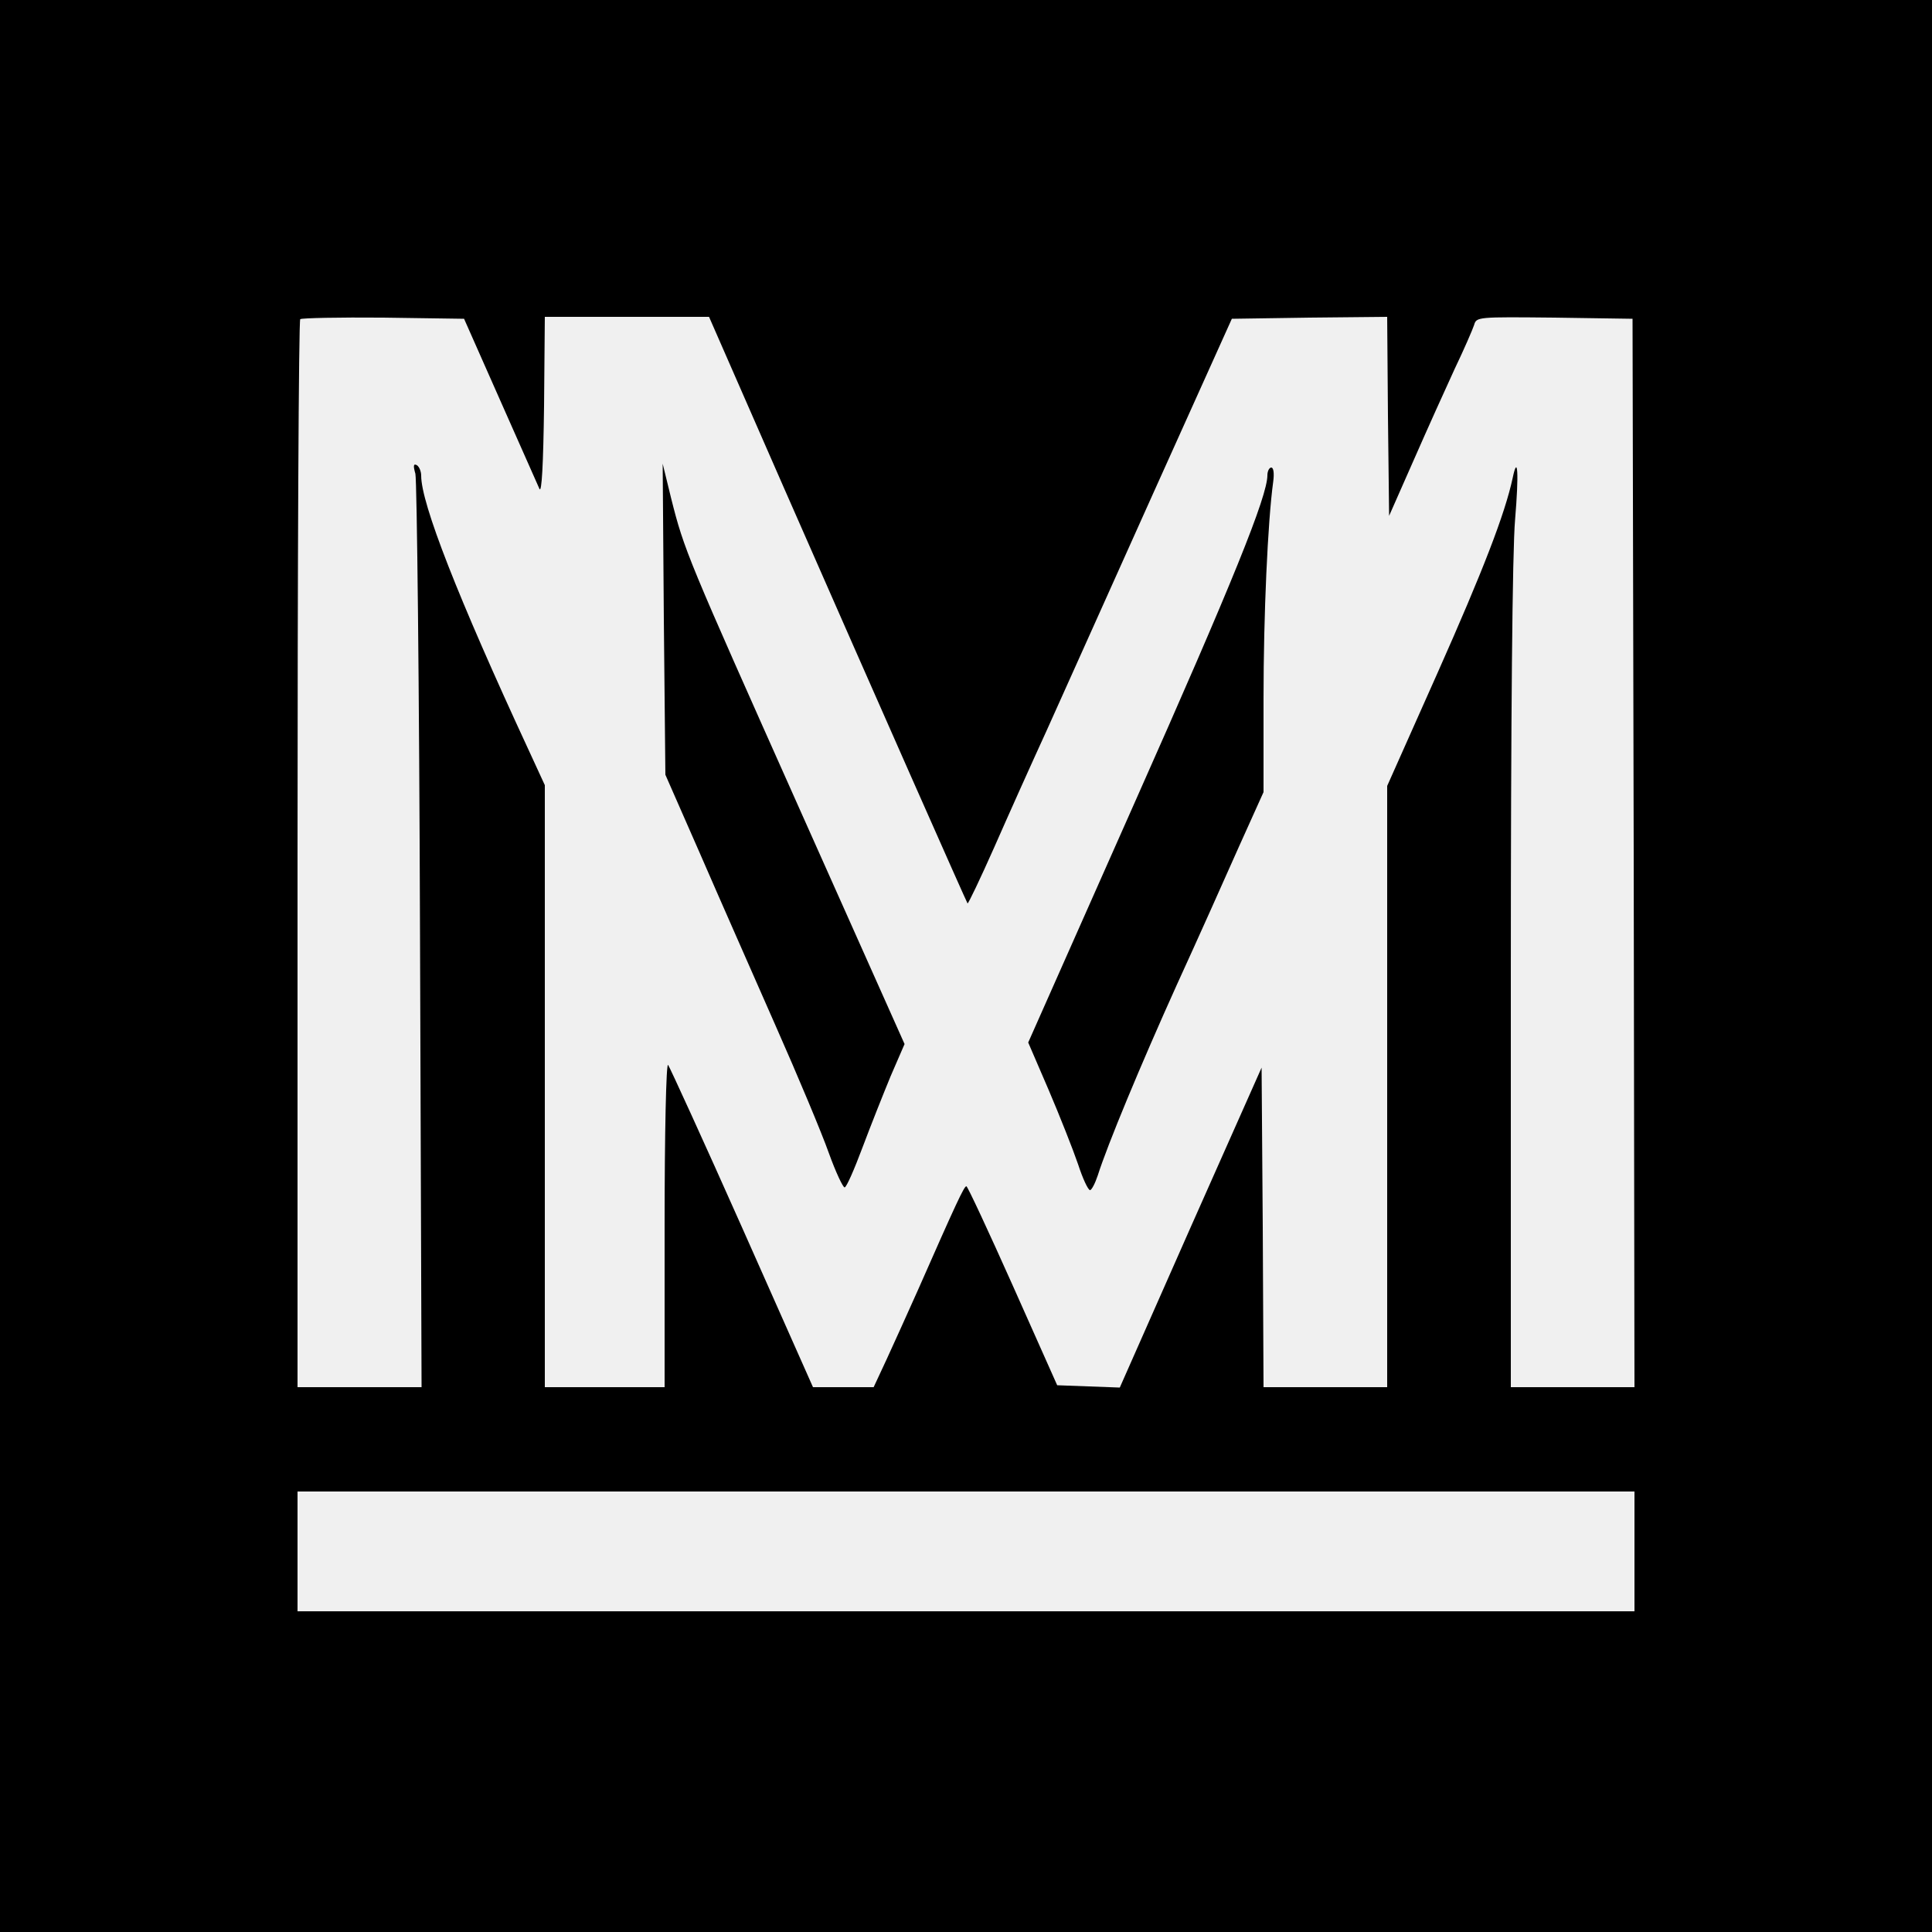
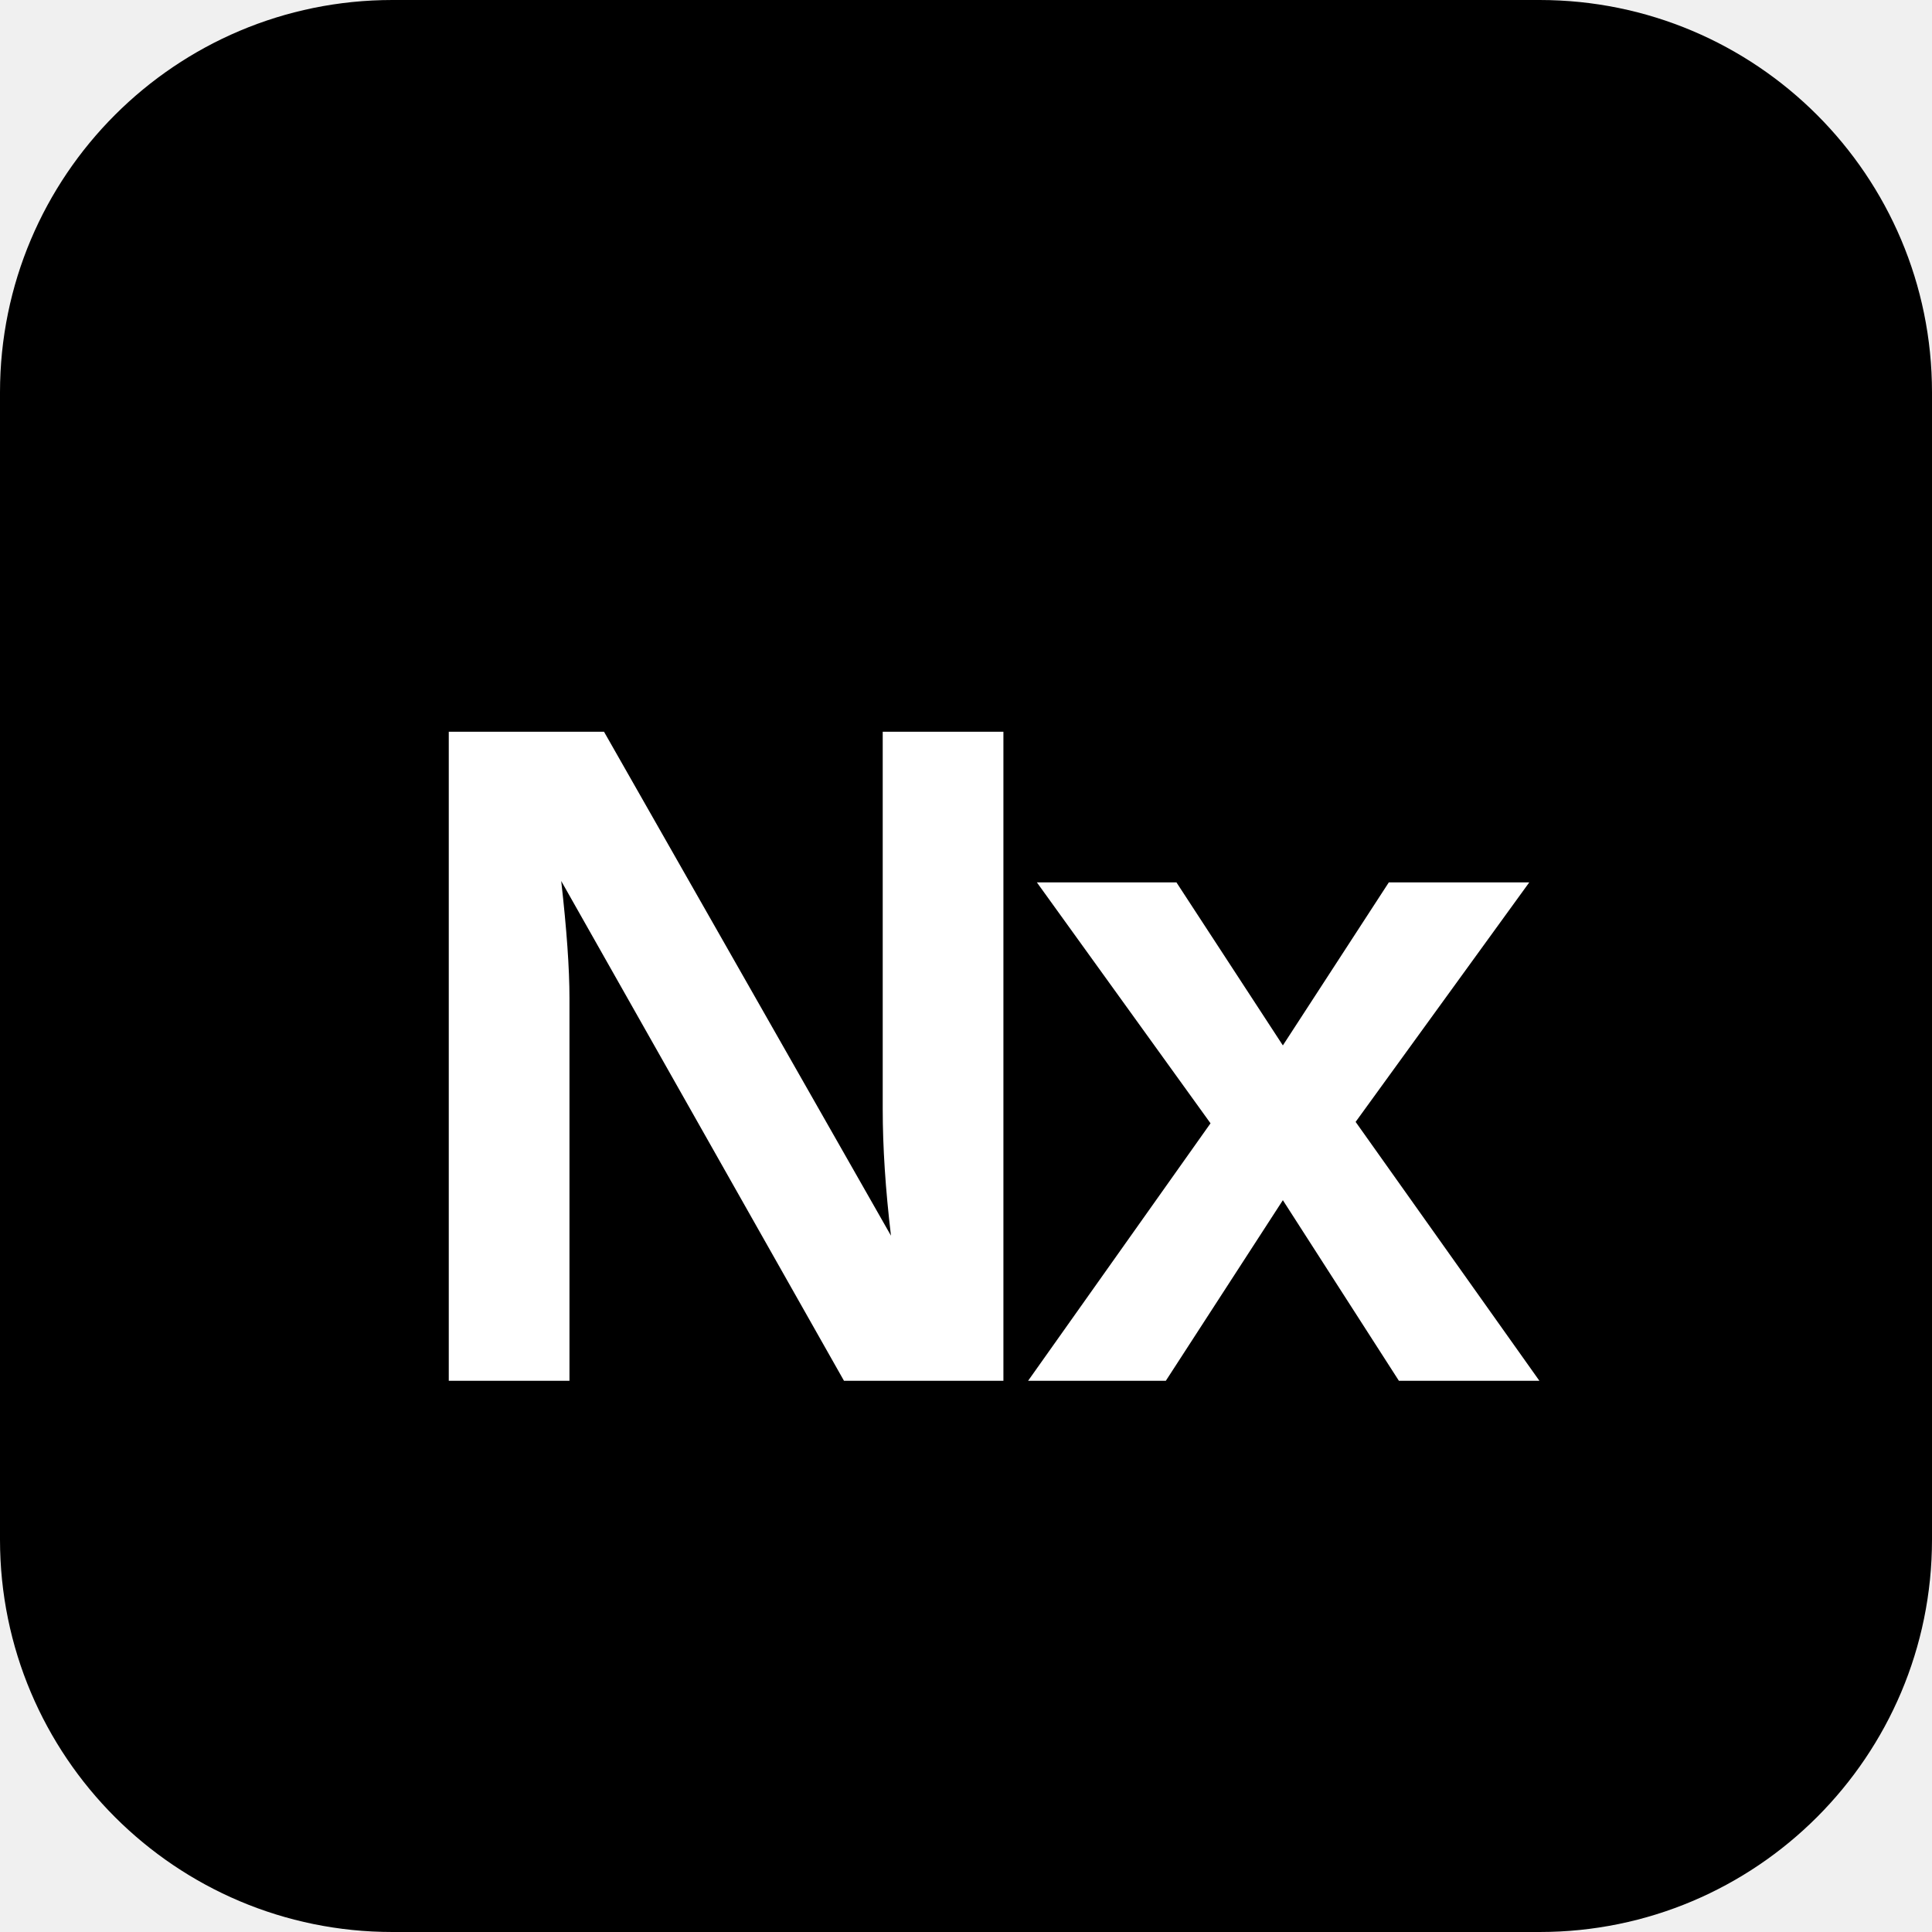
- <svg xmlns="http://www.w3.org/2000/svg" version="1.0" width="500pt" height="500pt" viewBox="0 0 500 500" preserveAspectRatio="xMidYMid meet">
-   <g transform="translate(0,500) scale(0.1,-0.1)" fill="#000000" stroke="none">
-     <path d="M0 2500 l0 -2500 2500 0 2500 0 0 2500 0 2500 -2500 0 -2500 0 0 -2500z m1294 1465 c51 -115 97 -219 102 -230 6 -13 10 63 12 213 l2 232 213 0 212 0 194 -443 c248 -565 472 -1071 475 -1075 2 -1 33 64 69 145 36 82 97 218 136 303 38 85 162 360 274 610 l205 455 201 3 201 2 2 -257 3 -258 64 145 c35 80 83 186 106 236 24 50 46 101 50 113 6 21 9 21 208 19 l202 -3 3 -1382 2 -1383 -160 0 -160 0 0 1059 c0 675 4 1106 11 1186 10 120 7 171 -6 109 -20 -94 -78 -243 -194 -504 l-131 -294 0 -778 0 -778 -160 0 -160 0 -2 414 -3 413 -184 -414 -183 -414 -81 3 -81 3 -115 258 c-63 141 -117 257 -120 257 -6 0 -26 -43 -126 -270 -26 -58 -62 -138 -80 -177 l-34 -73 -78 0 -79 0 -183 412 c-101 227 -188 417 -192 422 -5 6 -9 -178 -9 -412 l0 -422 -155 0 -155 0 0 779 0 779 -41 89 c-185 399 -279 640 -279 712 0 11 -5 23 -11 27 -9 5 -10 -1 -4 -22 4 -16 10 -554 12 -1196 l4 -1168 -160 0 -161 0 0 1378 c0 758 3 1382 7 1386 4 3 101 5 215 4 l209 -3 93 -210z m2936 -2980 l0 -155 -1730 0 -1730 0 0 155 0 155 1730 0 1730 0 0 -155z" />
-     <path d="M1718 3397 l4 -402 90 -205 c49 -113 137 -312 195 -444 58 -131 120 -279 138 -330 18 -50 37 -90 41 -89 5 1 25 47 46 103 21 56 54 139 73 185 l36 83 -272 609 c-291 652 -298 668 -332 803 l-22 90 3 -403z" />
-     <path d="M3280 3770 c0 -54 -90 -277 -343 -846 l-276 -622 53 -123 c29 -68 63 -154 76 -192 12 -37 26 -67 31 -67 4 0 13 17 20 38 25 79 111 286 204 492 54 118 126 279 161 358 l64 142 0 243 c0 217 11 458 25 560 3 22 1 37 -5 37 -5 0 -10 -9 -10 -20z" />
-   </g>
+ <svg xmlns="http://www.w3.org/2000/svg" viewBox="0 0 512 512">
+   <rect width="512" height="512" rx="104" fill="#000" />
+   <text x="256" y="295" text-anchor="middle" dominant-baseline="middle" font-family="Avenir Next, Helvetica Neue, Arial, sans-serif" font-size="250" font-weight="800" letter-spacing="-12" fill="#fff">Nx</text>
</svg>
